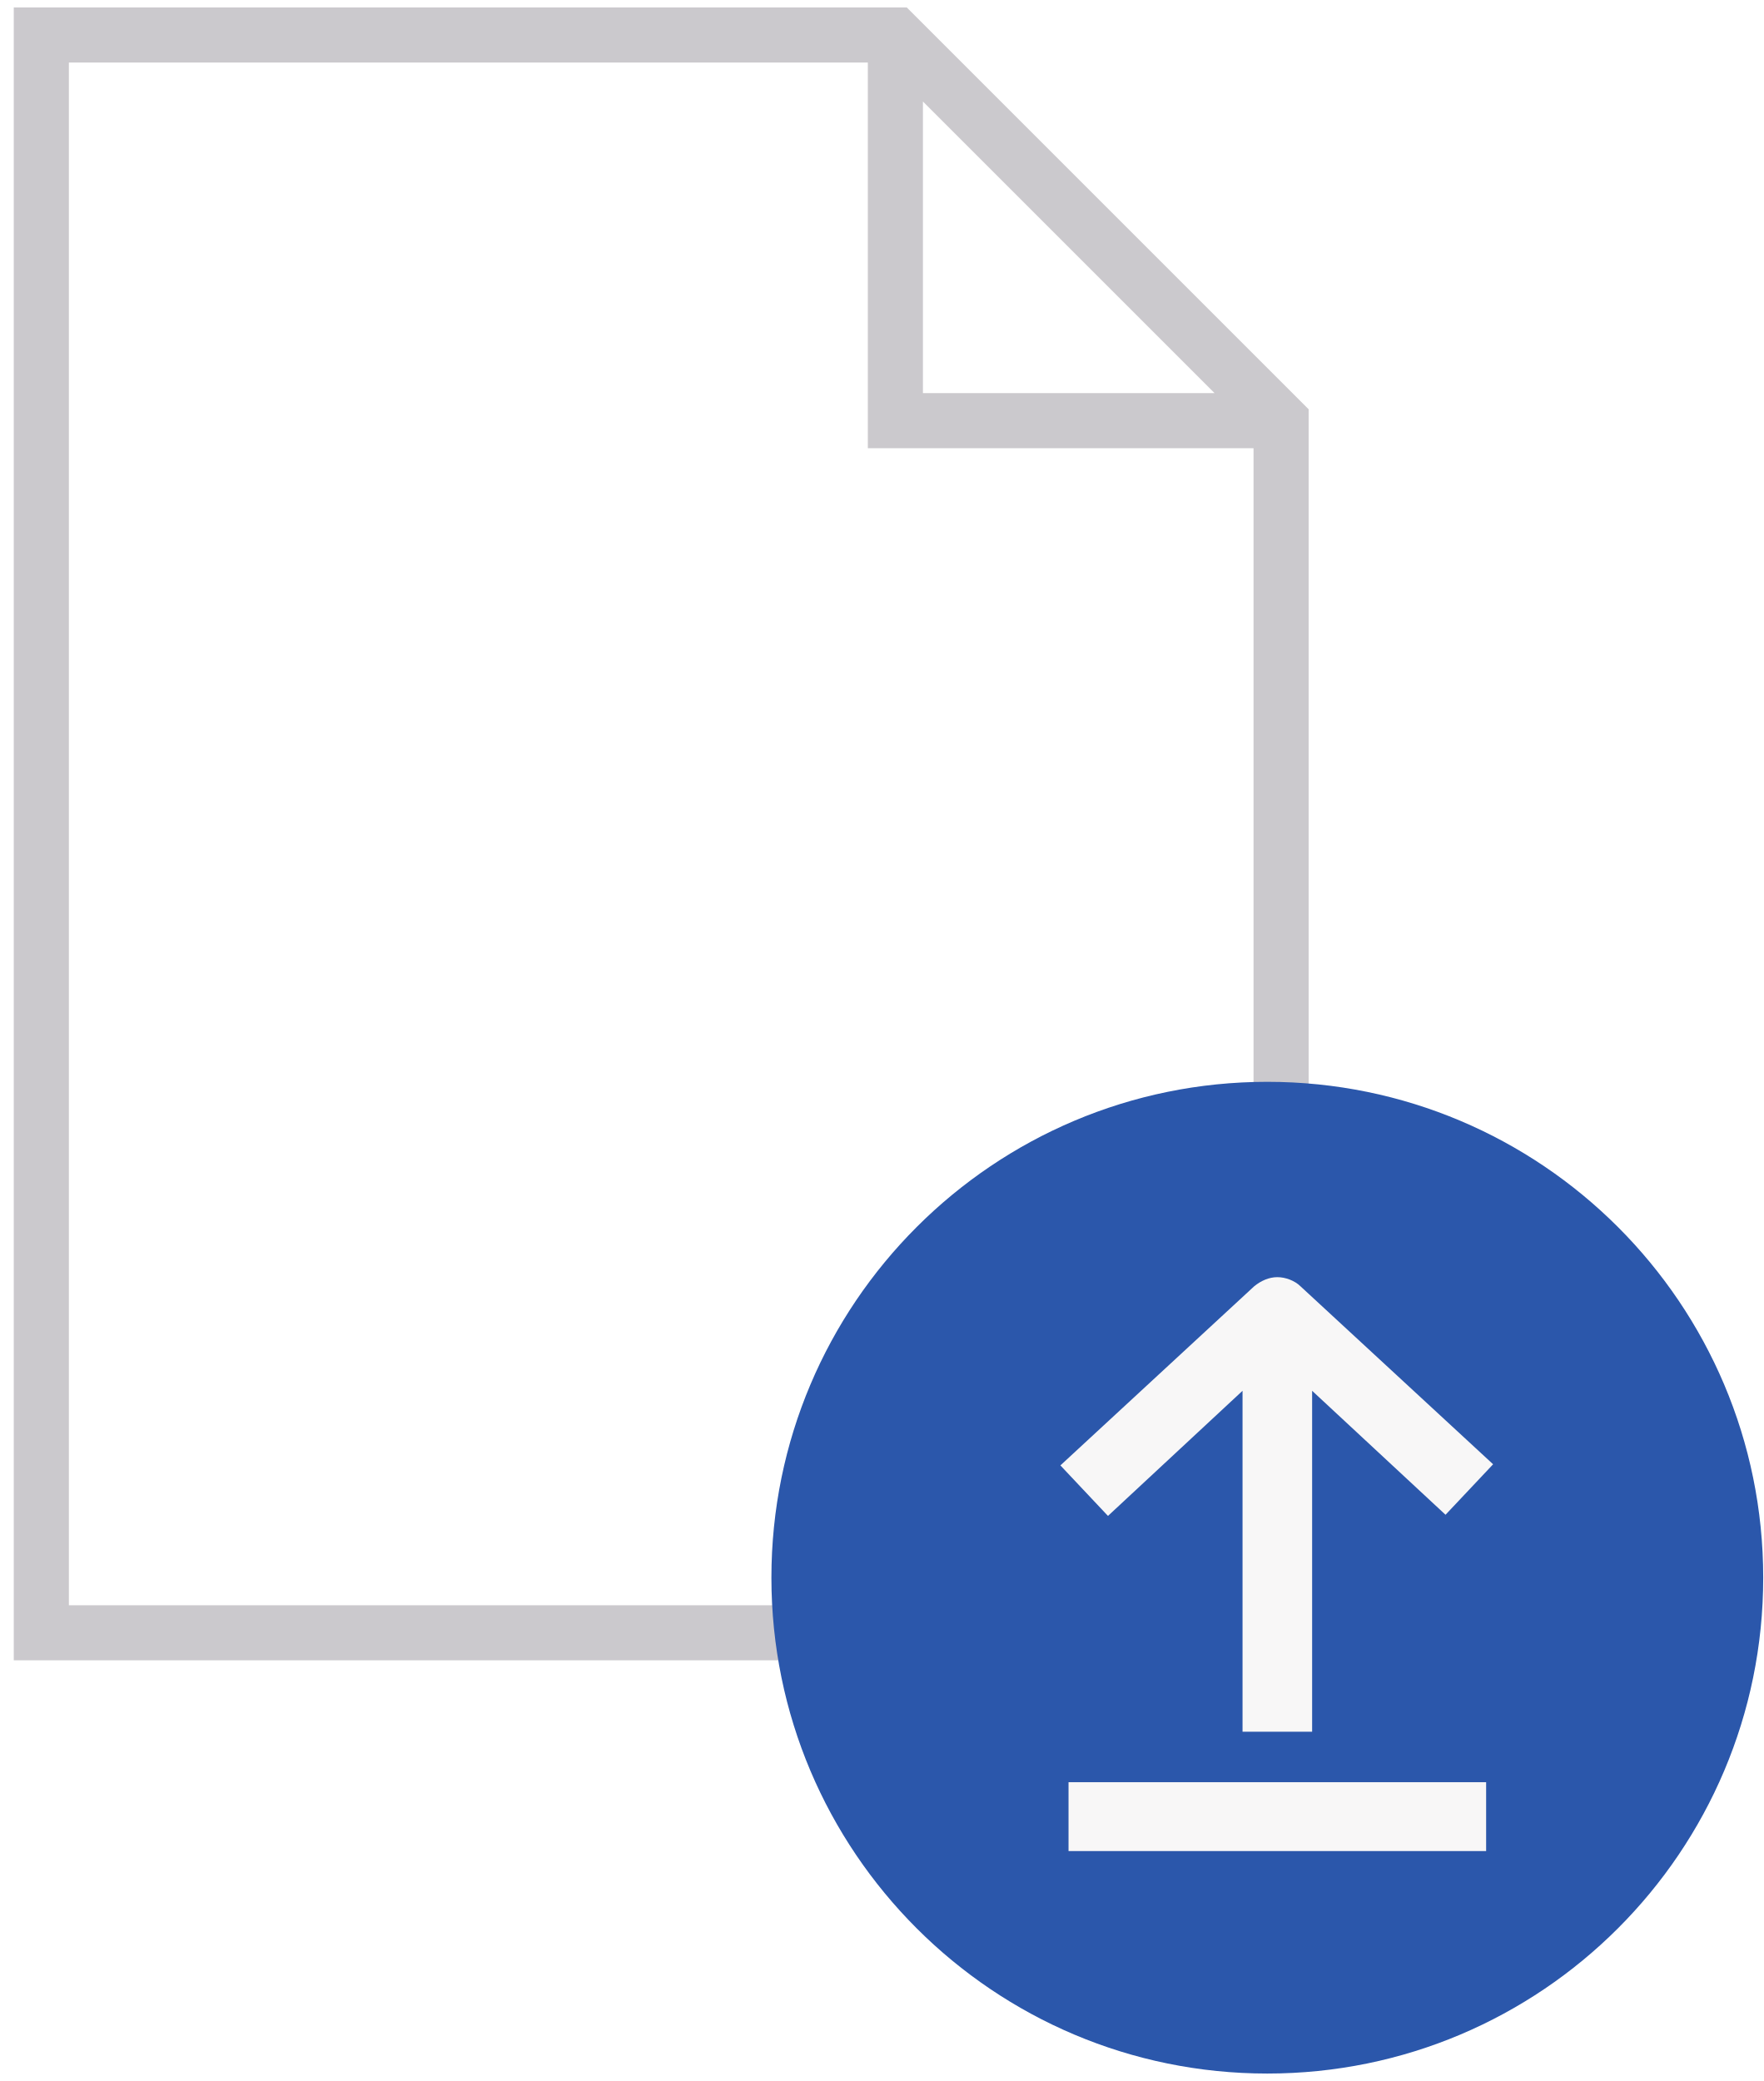
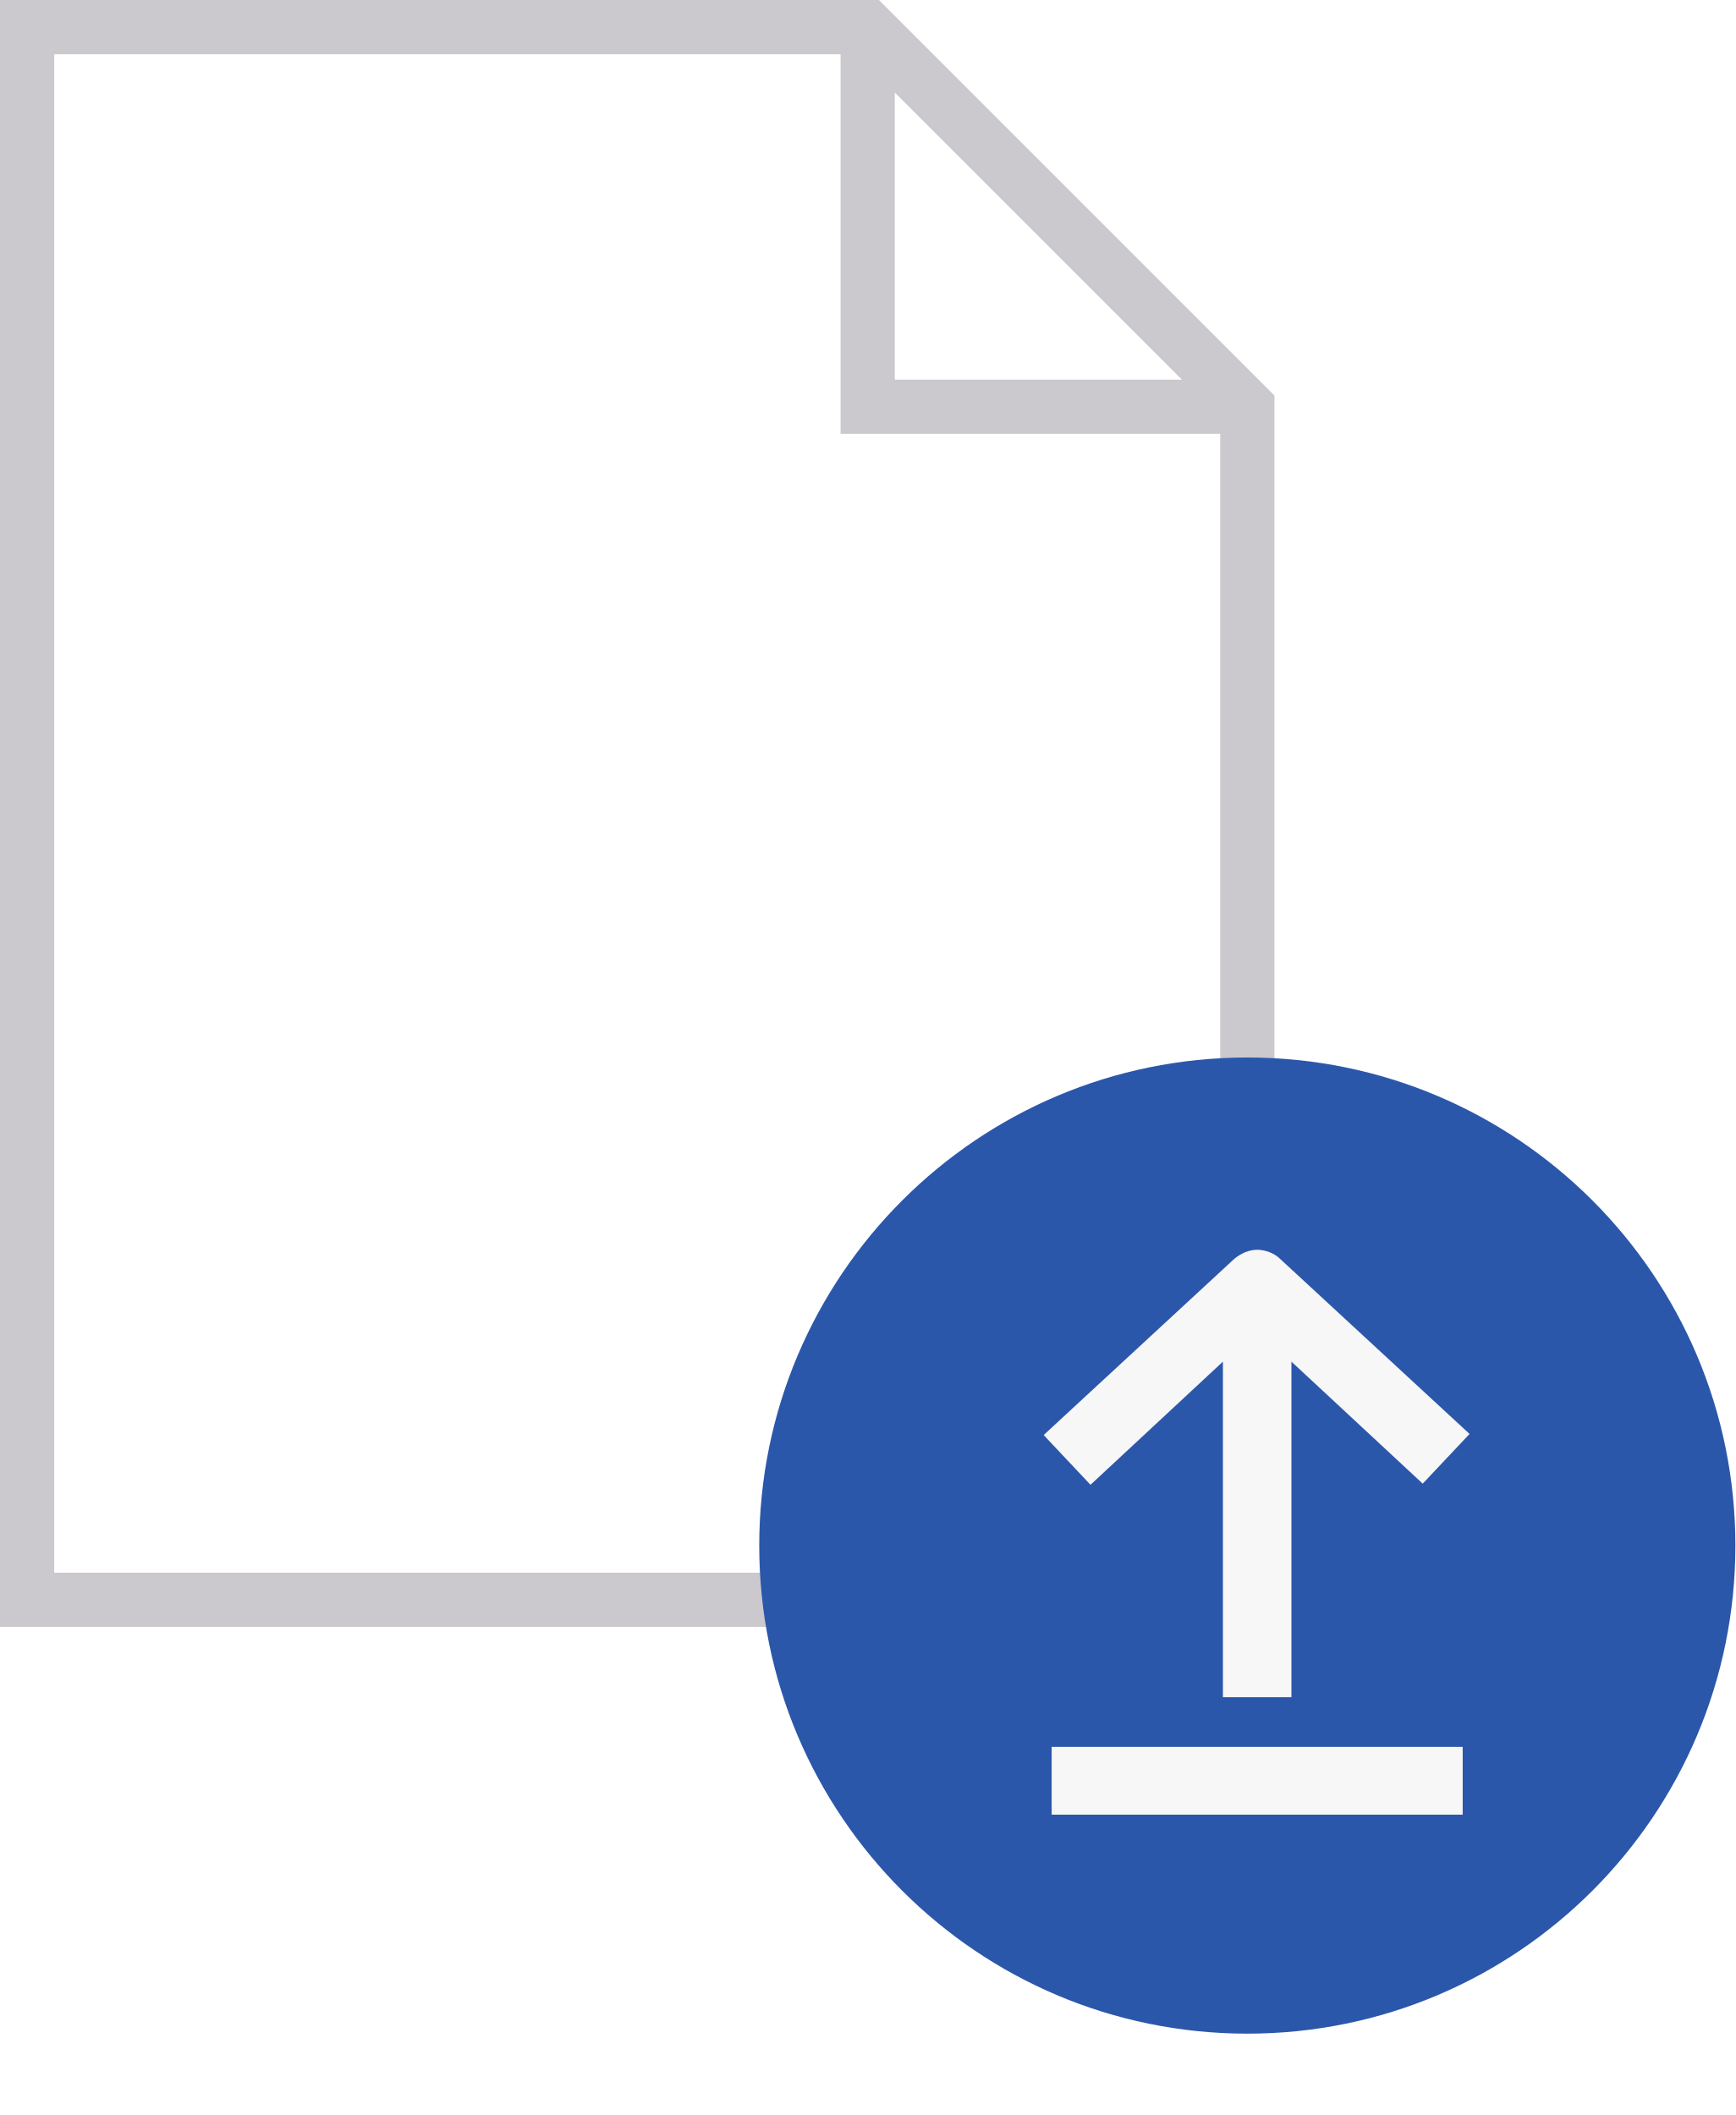
- <svg xmlns="http://www.w3.org/2000/svg" width="61px" height="72px" viewBox="0 0 64 75" version="1.1">
+ <svg xmlns="http://www.w3.org/2000/svg" width="64px" height="78px" viewBox="0 0 64 78" version="1.1">
  <defs />
  <g id="Symbols" stroke="none" stroke-width="1" fill="none" fill-rule="evenodd">
    <g id="upload-hover">
      <g id="noun_652738_cc" fill-rule="nonzero" fill="#CBC9CD">
        <g id="Group">
-           <path d="M32.914,0 L0.5,0 L0.5,60 L47.5,60 L47.5,14.586 L32.914,0 Z M33.5,3.414 L44.086,14 L33.5,14 L33.5,3.414 Z M2.5,58 L2.5,2 L31.5,2 L31.5,16 L45.5,16 L45.5,58 L2.5,58 Z" id="Shape" />
+           <path d="M32.414,0 L0,0 L0,60 L47,60 L47,14.586 L32.414,0 Z M33,3.414 L43.586,14 L33,14 L33,3.414 Z M2,58 L2,2 L31,2 L31,16 L45,16 L45,58 L2,58 Z" id="Shape" />
        </g>
      </g>
      <g id="Group-2" transform="translate(28, 39)">
        <circle id="Oval" fill="#2B57AB" cx="18" cy="18" r="18" />
        <g id="Icons/-upload" transform="translate(10.36364, 7.090909)" fill="#F8F7F7">
          <g id="Group">
            <polygon id="Line" fill-rule="nonzero" points="15.579 18.333 0.421 18.333 0.421 20.833 15.579 20.833" />
            <path d="M6.737,0 L6.737,12.375 L1.853,7.833 L0.126,9.667 L7.158,16.167 C7.411,16.375 7.705,16.5 8,16.5 C8.295,16.5 8.632,16.375 8.842,16.167 L15.832,9.708 L14.105,7.875 L9.263,12.375 L9.263,0 L6.737,0 Z" id="Shape" fill-rule="nonzero" transform="translate(7.978947, 8.25) scale(1, -1) translate(-7.978947, -8.25) " />
          </g>
        </g>
      </g>
    </g>
  </g>
</svg>
